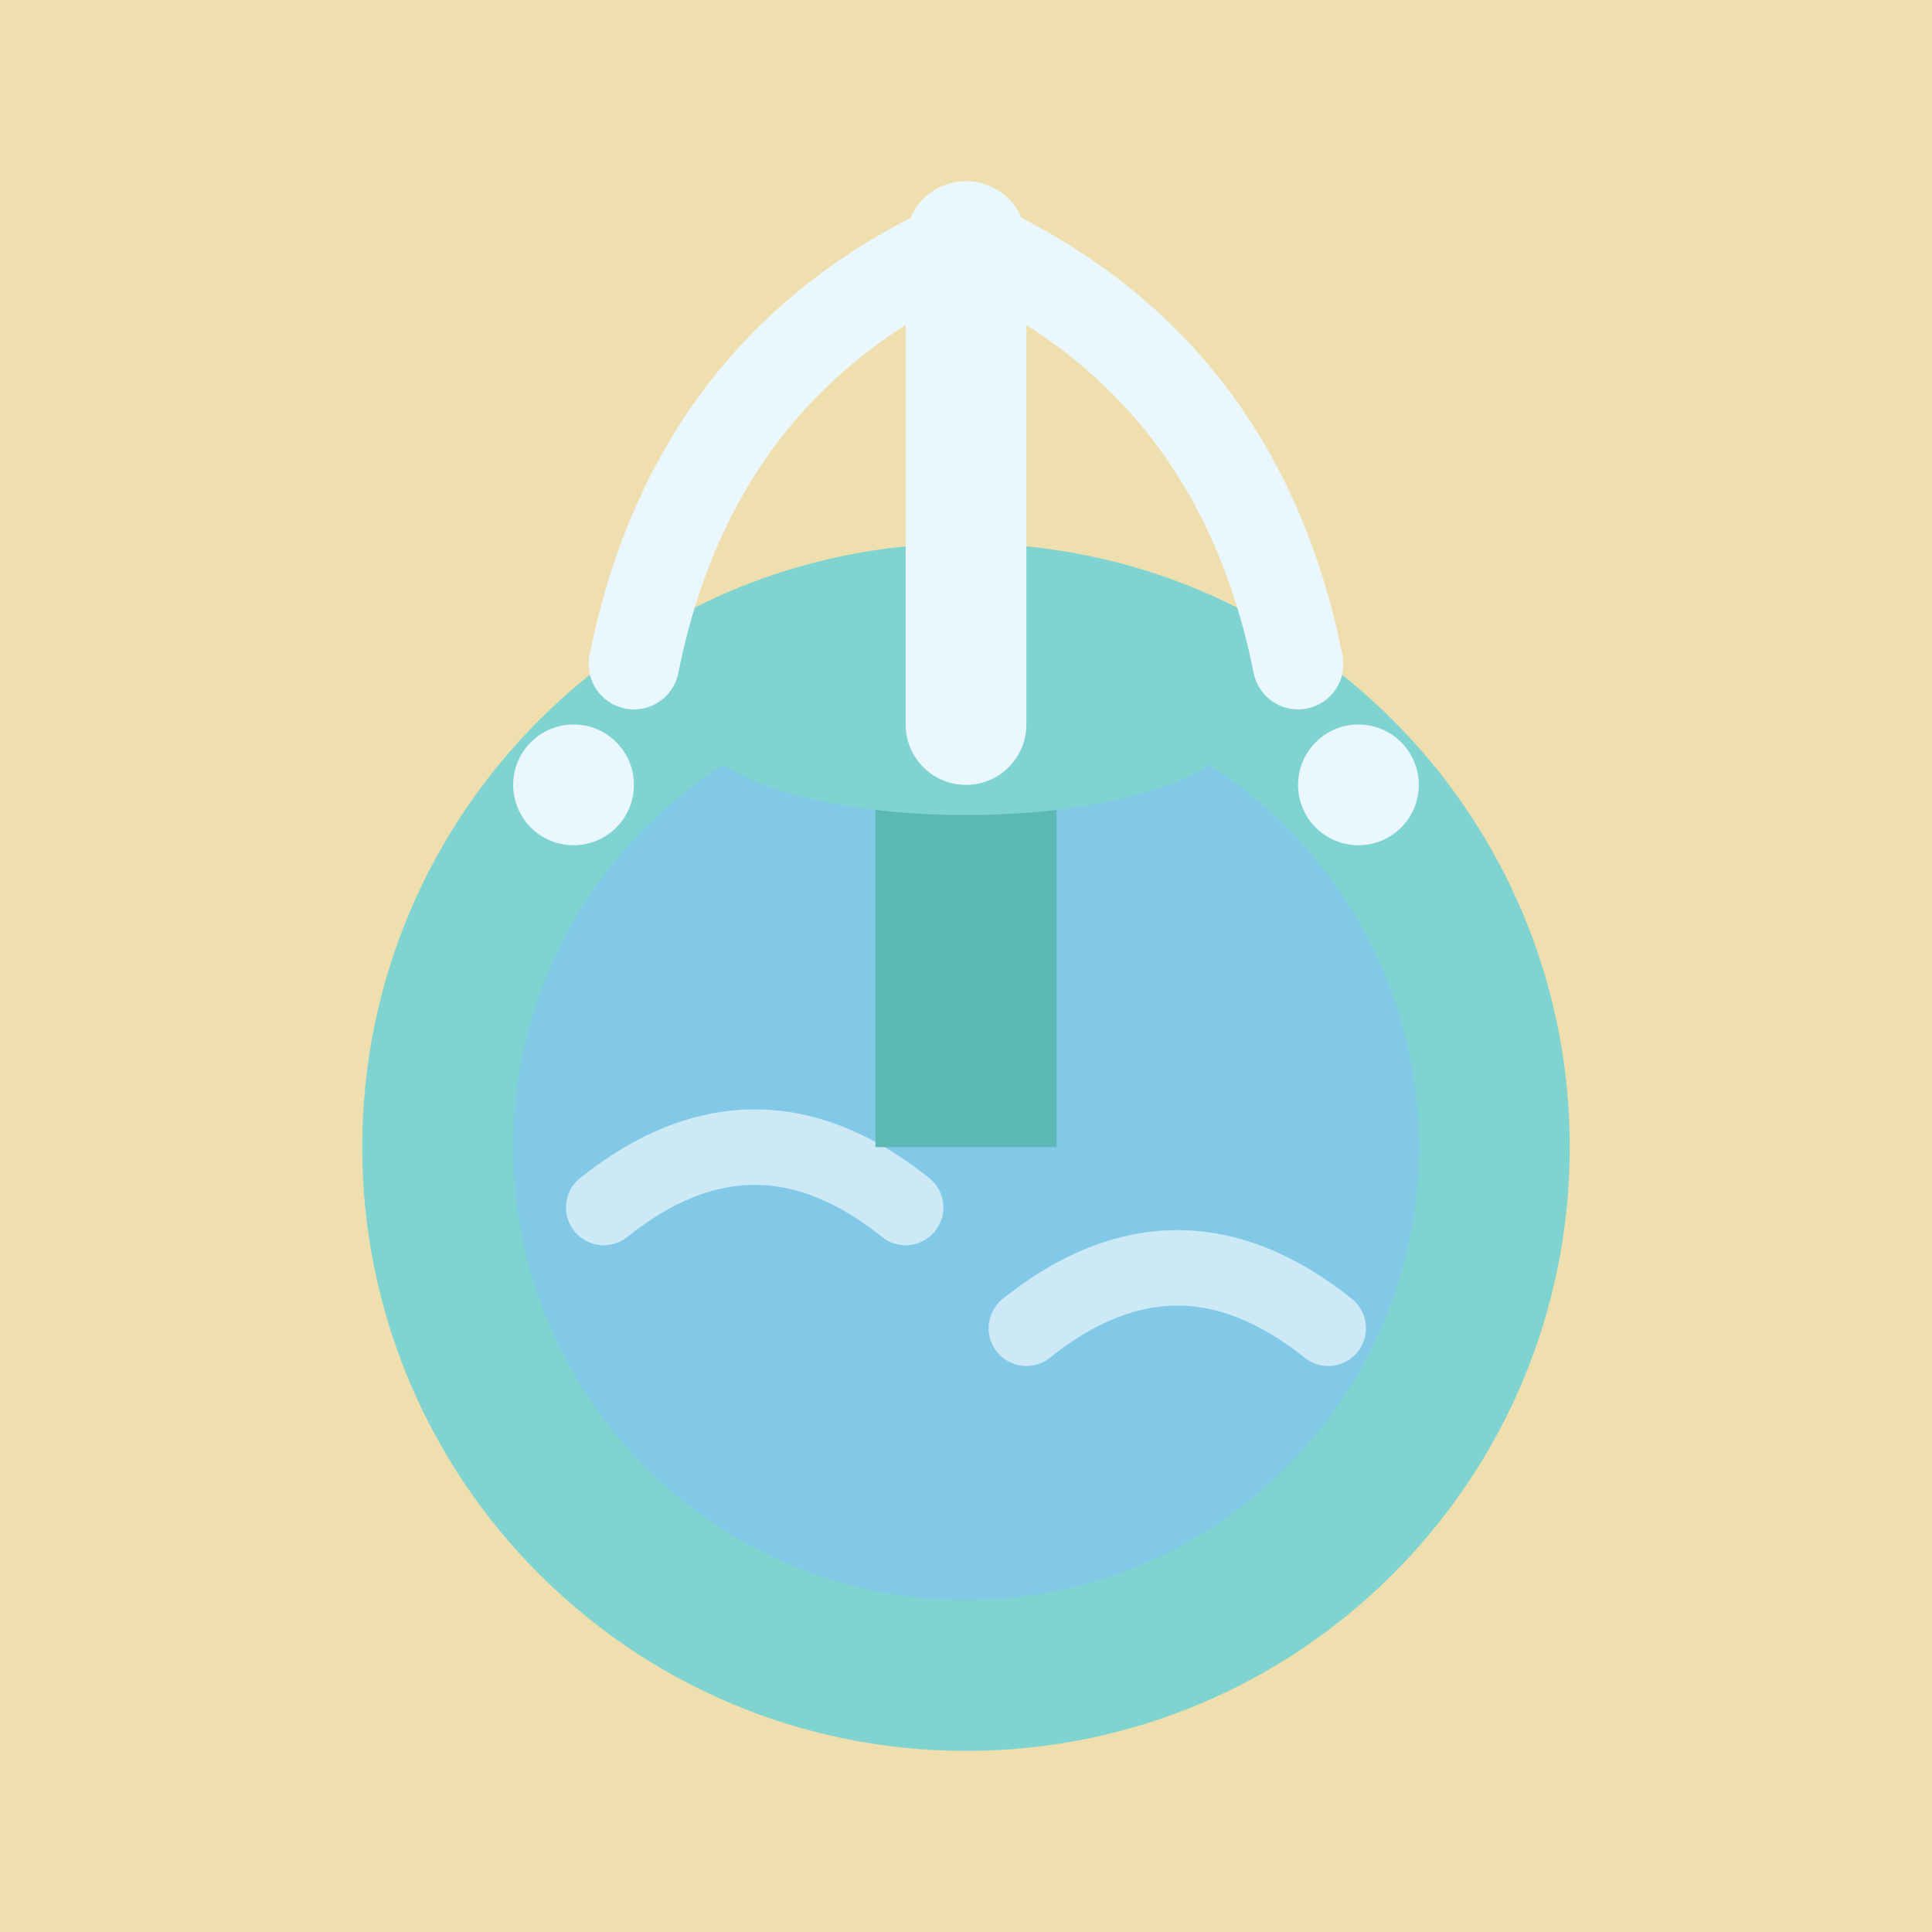
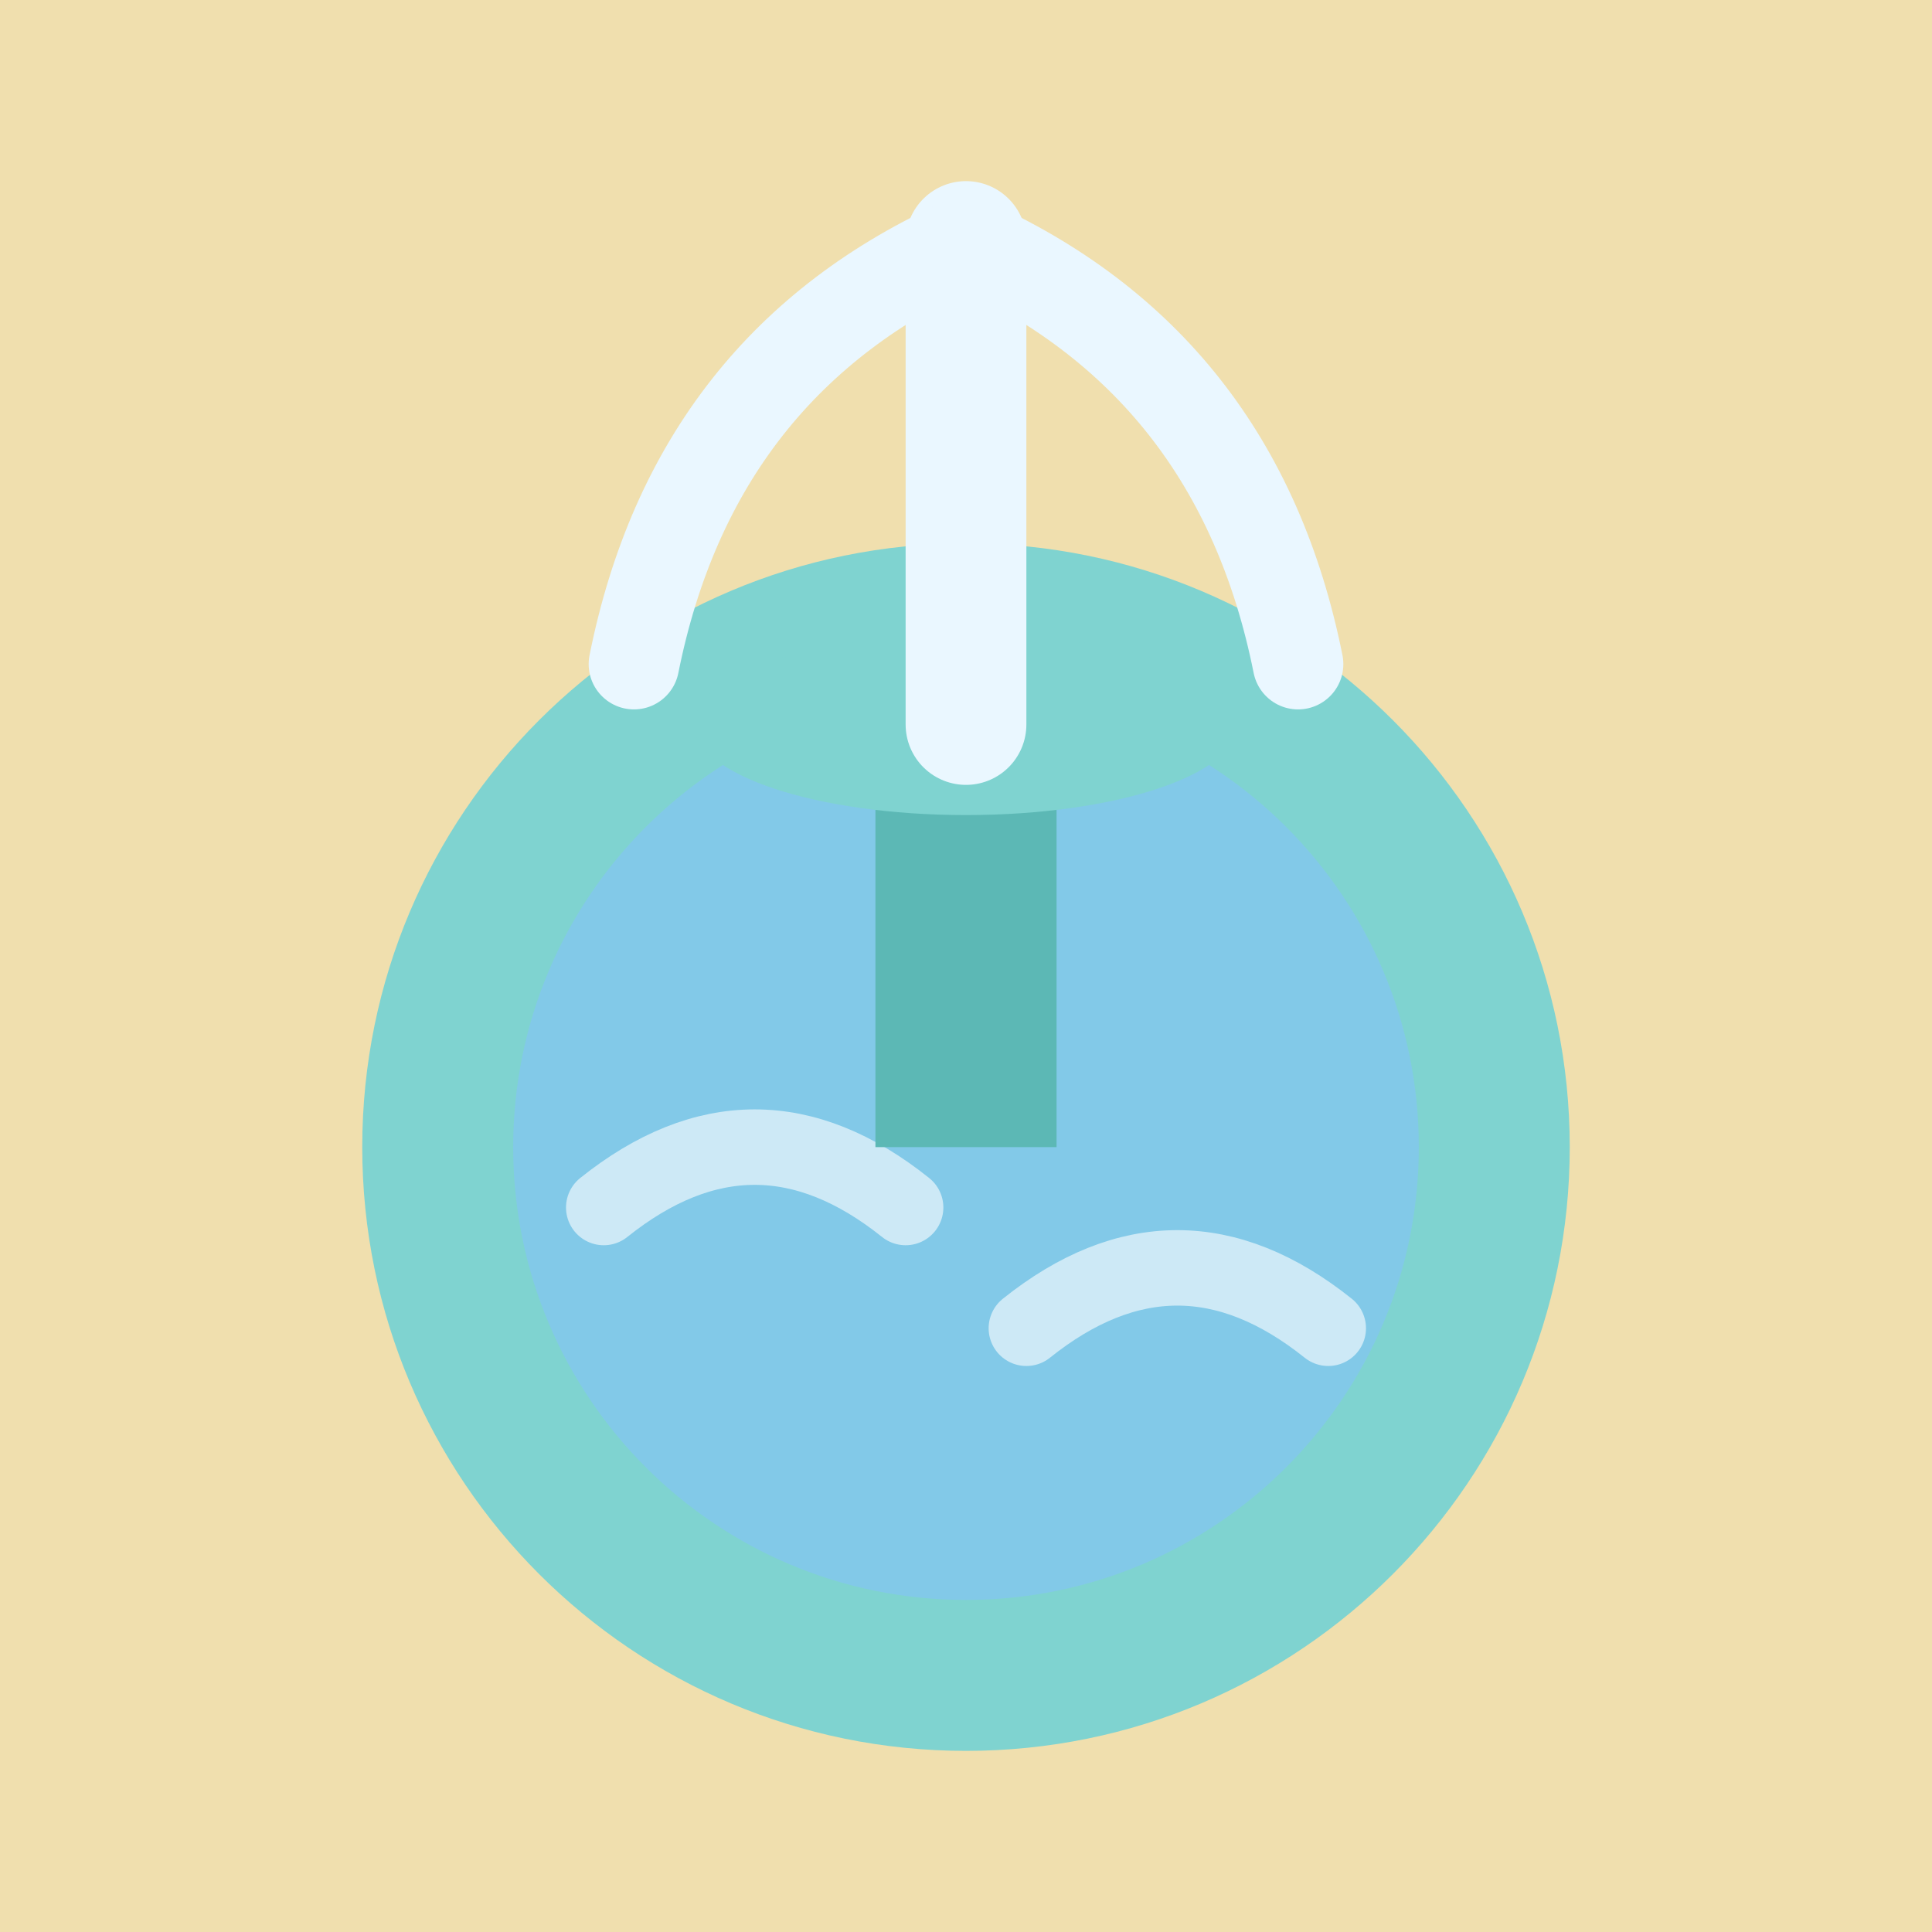
<svg xmlns="http://www.w3.org/2000/svg" viewBox="0 0 64 64">
  <rect width="64" height="64" fill="#f0dfae" />
  <circle cx="32" cy="38" r="20" fill="#7fd3d0" />
  <circle cx="32" cy="38" r="15" fill="#82c9e8" />
  <path d="M20 40q5-4 10 0M34 44q5-4 10 0" fill="none" stroke="#fff" stroke-opacity=".6" stroke-width="2.5" stroke-linecap="round" />
  <rect x="29" y="24" width="6" height="14" fill="#5cb8b5" />
  <ellipse cx="32" cy="24" rx="9" ry="3" fill="#7fd3d0" />
  <path d="M32 24V8" stroke="#eaf7ff" stroke-width="4" stroke-linecap="round" />
  <path d="M32 8q-9 4-11 14M32 8q9 4 11 14" fill="none" stroke="#eaf7ff" stroke-width="3" stroke-linecap="round" />
-   <circle cx="19" cy="26" r="2" fill="#eaf7ff" />
-   <circle cx="45" cy="26" r="2" fill="#eaf7ff" />
</svg>
